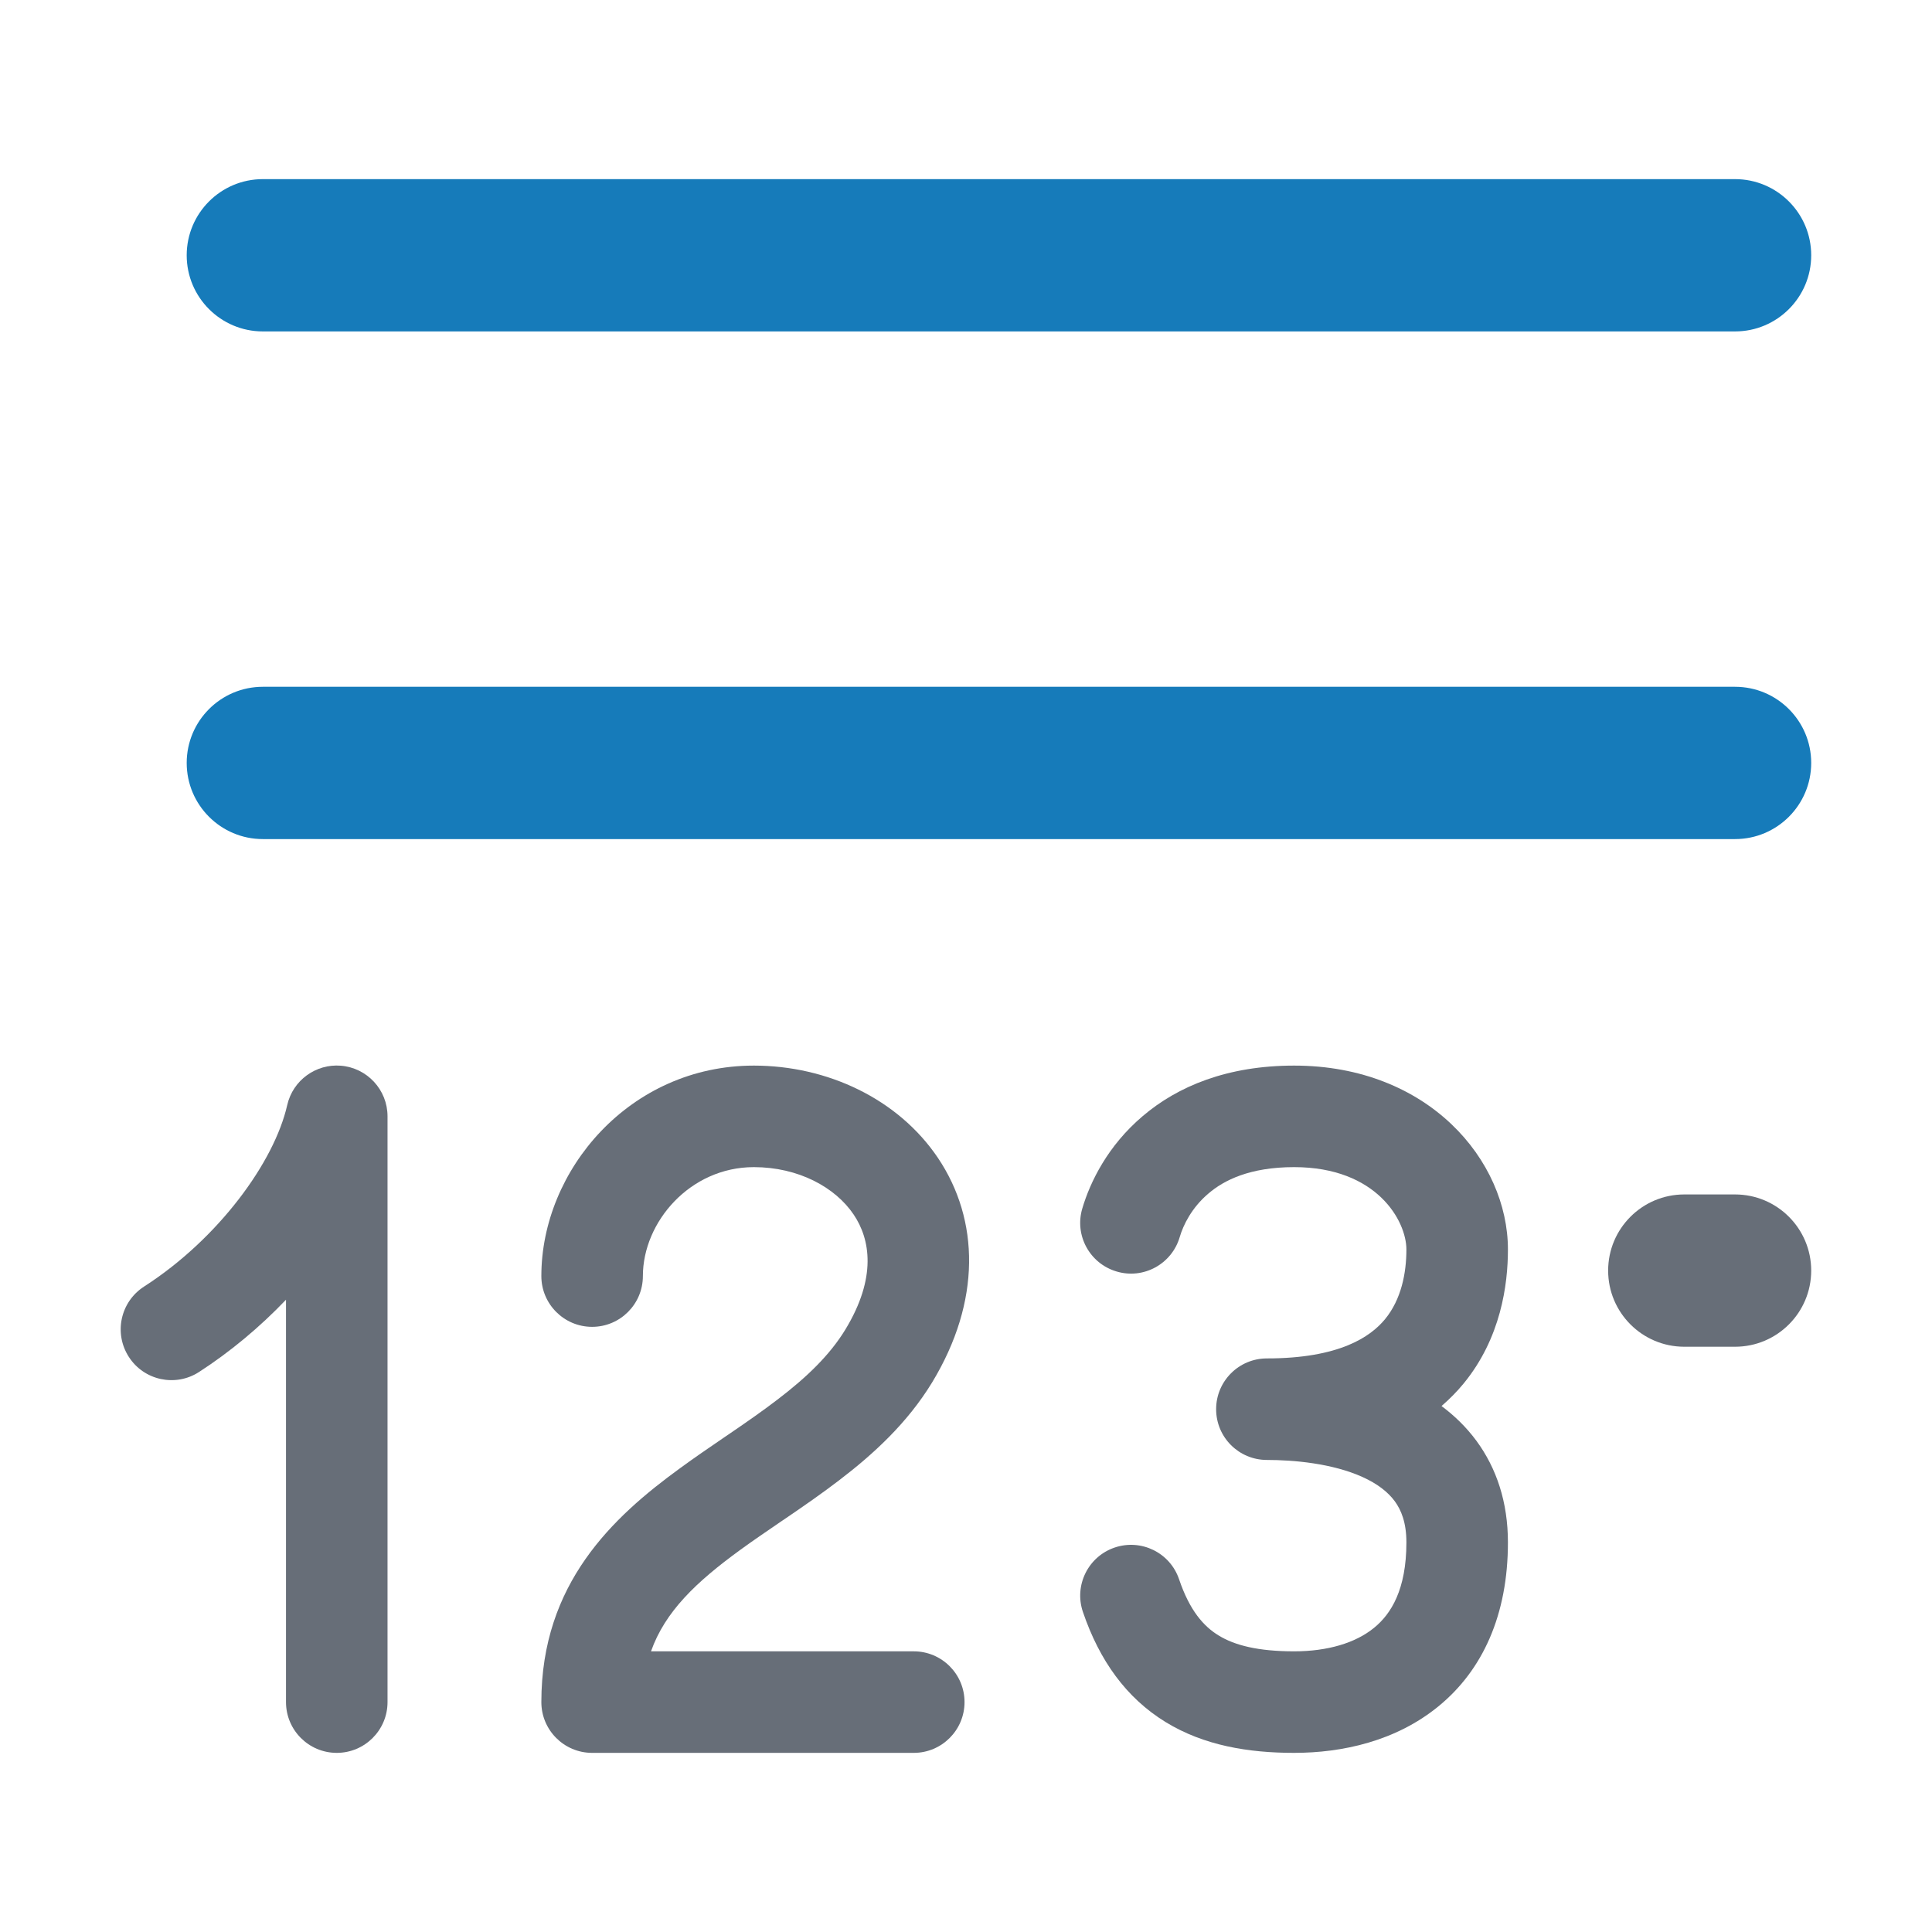
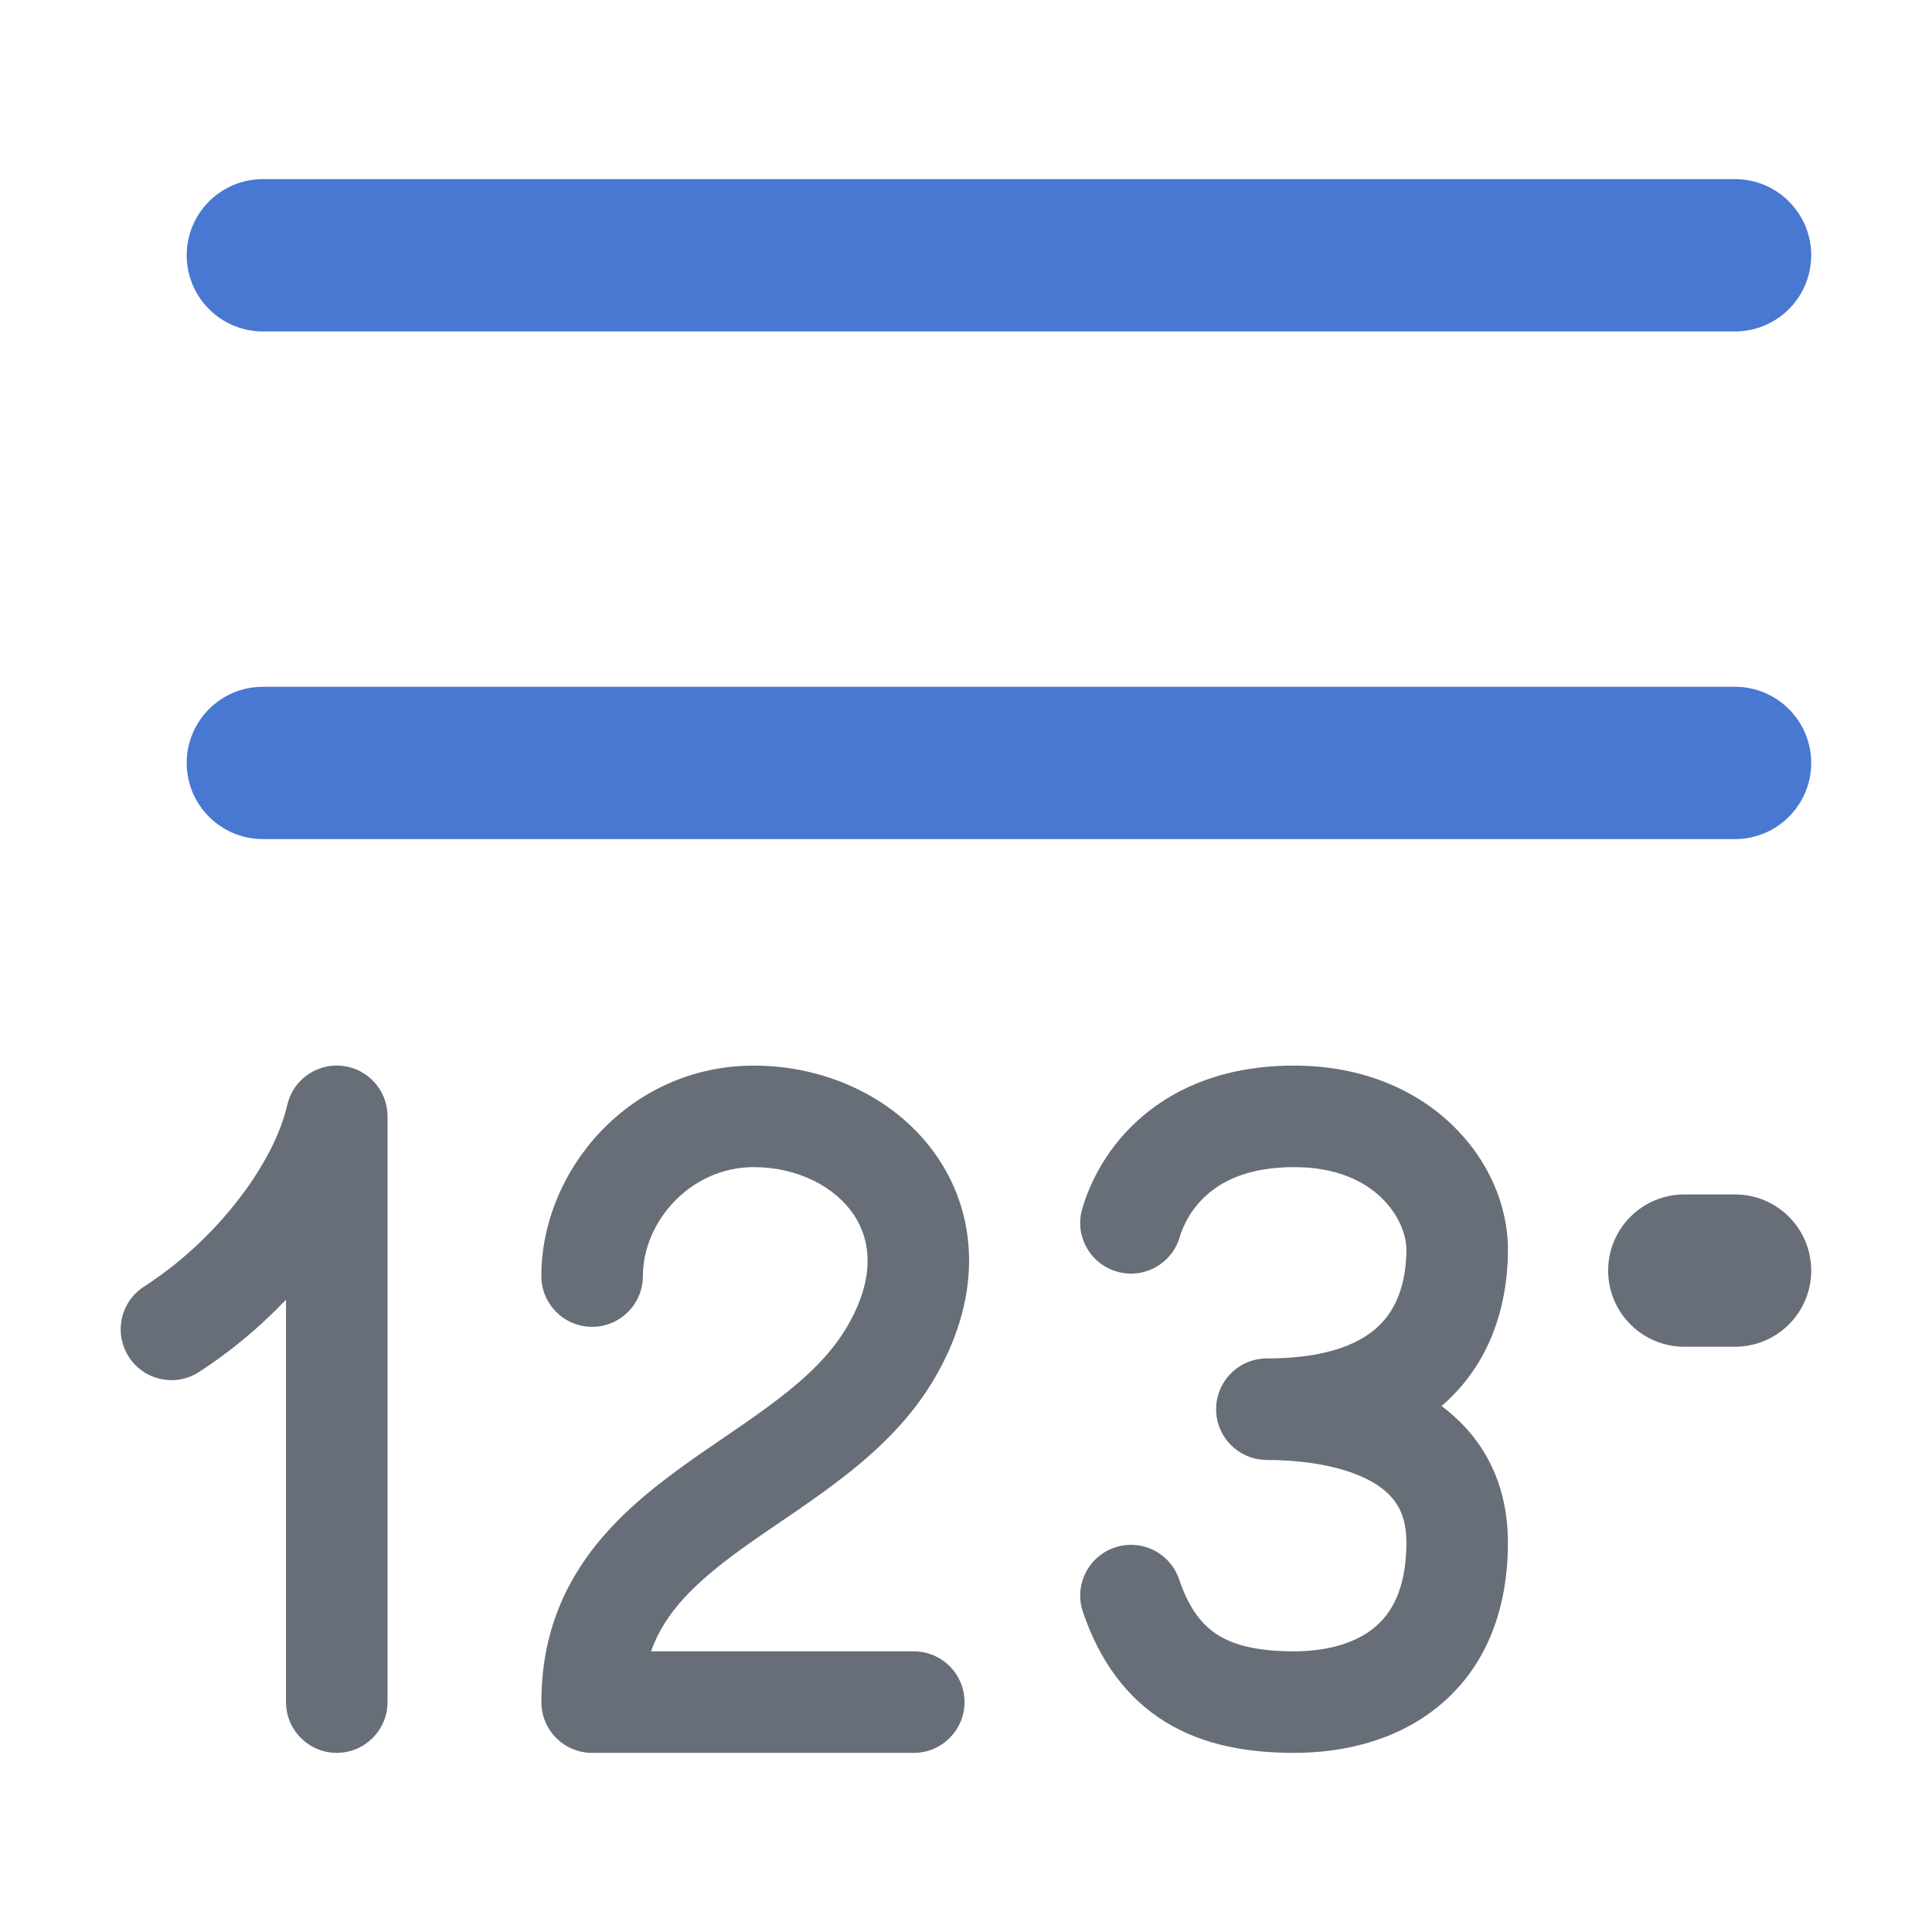
<svg xmlns="http://www.w3.org/2000/svg" clip-rule="evenodd" fill-rule="evenodd" stroke-linejoin="round" stroke-miterlimit="2" viewBox="0 0 64 64">
  <path d="m-.001 0h64v64h-64z" fill="none" />
  <g fill-rule="nonzero" transform="matrix(3.36336 0 0 3.36336 -.542 -5.8379)">
    <g fill="#676e78">
      <path d="m2.978 14.537c-.258.27-.549.513-.857.712-.232.15-.542.083-.691-.149-.15-.233-.083-.542.149-.692.734-.472 1.284-1.227 1.411-1.788.056-.246.284-.408.528-.388.258.021.46.236.46.499v5.769c0 .276-.224.5-.5.5s-.5-.224-.5-.5z" />
      <path d="m7.586 13.231c-.63 0-1.093.542-1.093 1.073 0 .276-.224.5-.5.5s-.5-.224-.5-.5c0-1.042.87-2.073 2.093-2.073.722 0 1.42.326 1.813.909.41.61.427 1.413-.057 2.211-.246.404-.584.711-.917.965-.167.128-.339.247-.503.359l-.071.048c-.14.096-.273.186-.402.28-.431.314-.738.606-.876.997h2.588c.276 0 .5.224.5.5s-.224.5-.5.5h-3.153-.015c-.276 0-.5-.224-.5-.5 0-1.167.702-1.821 1.368-2.305.142-.104.289-.204.428-.299l.069-.047c.163-.111.316-.218.46-.328.29-.221.516-.439.669-.69.312-.513.245-.891.082-1.133-.181-.269-.545-.467-.983-.467z" />
      <path d="m12.062 13.492c-.163.138-.247.309-.282.429-.078.265-.357.417-.621.338-.265-.078-.417-.356-.338-.621.078-.264.252-.618.592-.907.348-.298.839-.5 1.494-.5 1.325 0 2.106.936 2.106 1.811 0 .345-.069.873-.437 1.321-.065.079-.138.153-.217.221.125.093.243.206.344.343.199.271.31.606.31 1 0 .714-.249 1.26-.686 1.616-.419.342-.946.457-1.42.457-.45 0-.888-.072-1.265-.303-.388-.238-.652-.606-.815-1.085-.089-.261.051-.545.312-.634.262-.089.546.05.635.312.104.308.242.464.39.554.158.097.389.156.743.156.329 0 .605-.082.788-.232.166-.135.318-.375.318-.841 0-.197-.052-.32-.115-.406-.068-.092-.172-.172-.315-.237-.3-.136-.683-.169-.944-.169-.276 0-.5-.223-.5-.5 0-.276.224-.5.5-.5.712 0 1.02-.212 1.164-.387.16-.195.21-.454.21-.686 0-.279-.289-.811-1.106-.811-.436 0-.692.129-.845.261z" />
    </g>
-     <path d="m2 9.25c0-.414.336-.75.75-.75h14.5c.414 0 .75.336.75.75s-.336.75-.75.75h-14.5c-.414 0-.75-.336-.75-.75z" fill="#167bba" />
-     <path d="m2 4.25c0-.414.336-.75.75-.75h14.5c.414 0 .75.336.75.75s-.336.75-.75.75h-14.5c-.414 0-.75-.336-.75-.75z" fill="#167bba" />
+     <path d="m2 9.25c0-.414.336-.75.75-.75h14.5c.414 0 .75.336.75.75s-.336.75-.75.75h-14.5c-.414 0-.75-.336-.75-.75z" fill="#4878D1" />
+     <path d="m2 4.25c0-.414.336-.75.75-.75h14.5c.414 0 .75.336.75.75s-.336.75-.75.75h-14.5c-.414 0-.75-.336-.75-.75z" fill="#4878D1" />
    <path d="m16 14.25c0-.414.336-.75.75-.75h.5c.414 0 .75.336.75.75s-.336.75-.75.75h-.5c-.414 0-.75-.336-.75-.75z" fill="#676e78" />
  </g>
</svg>
